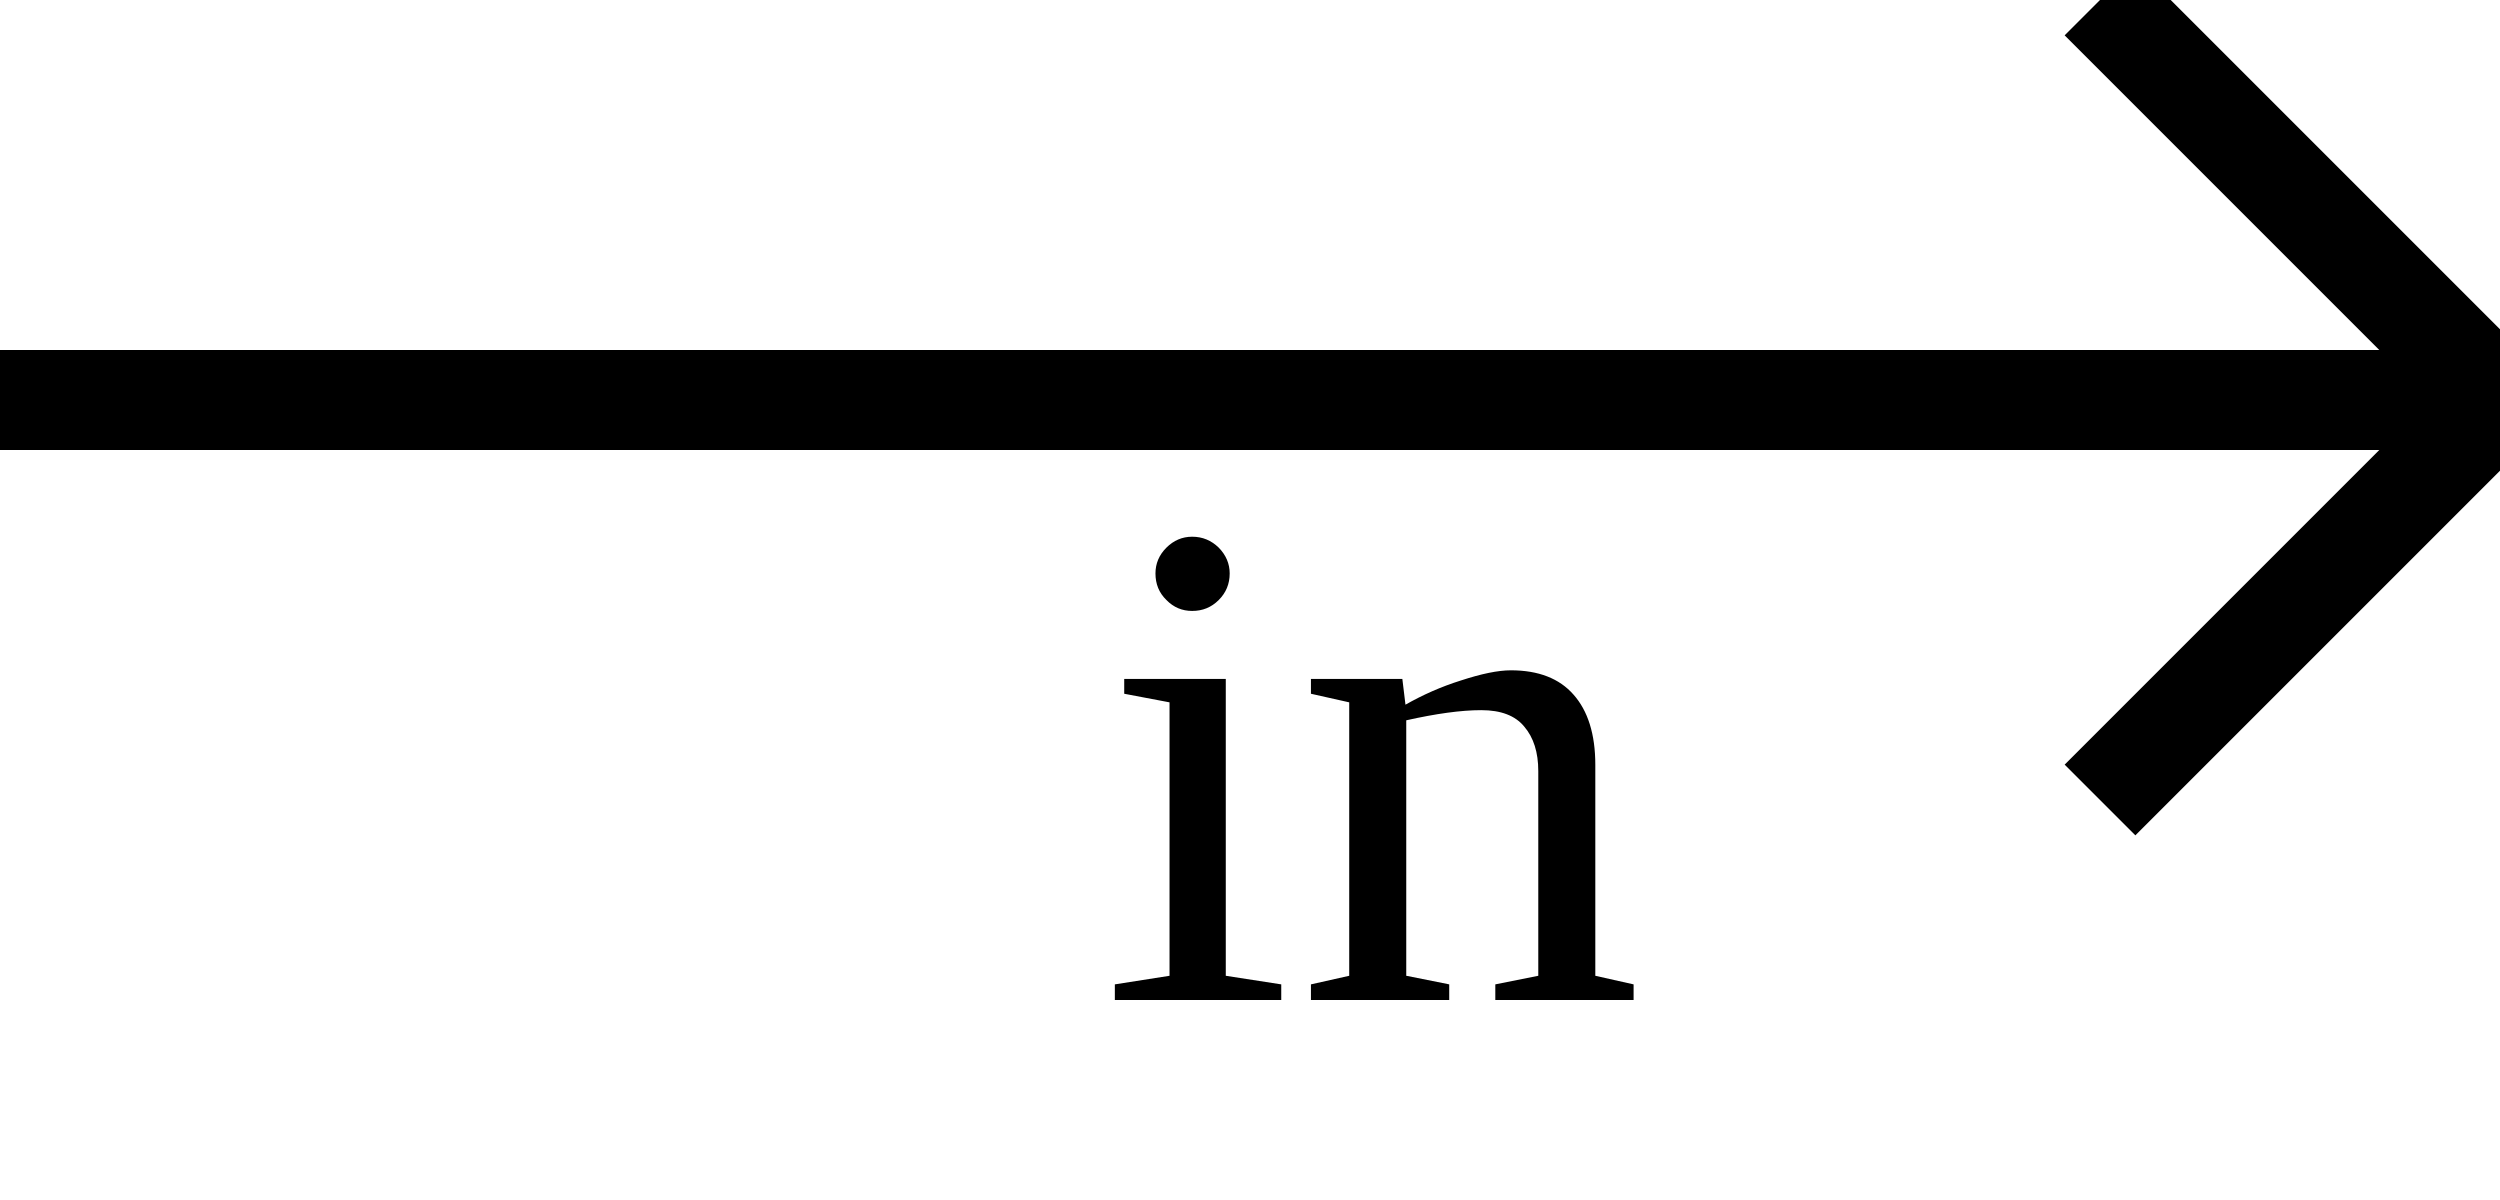
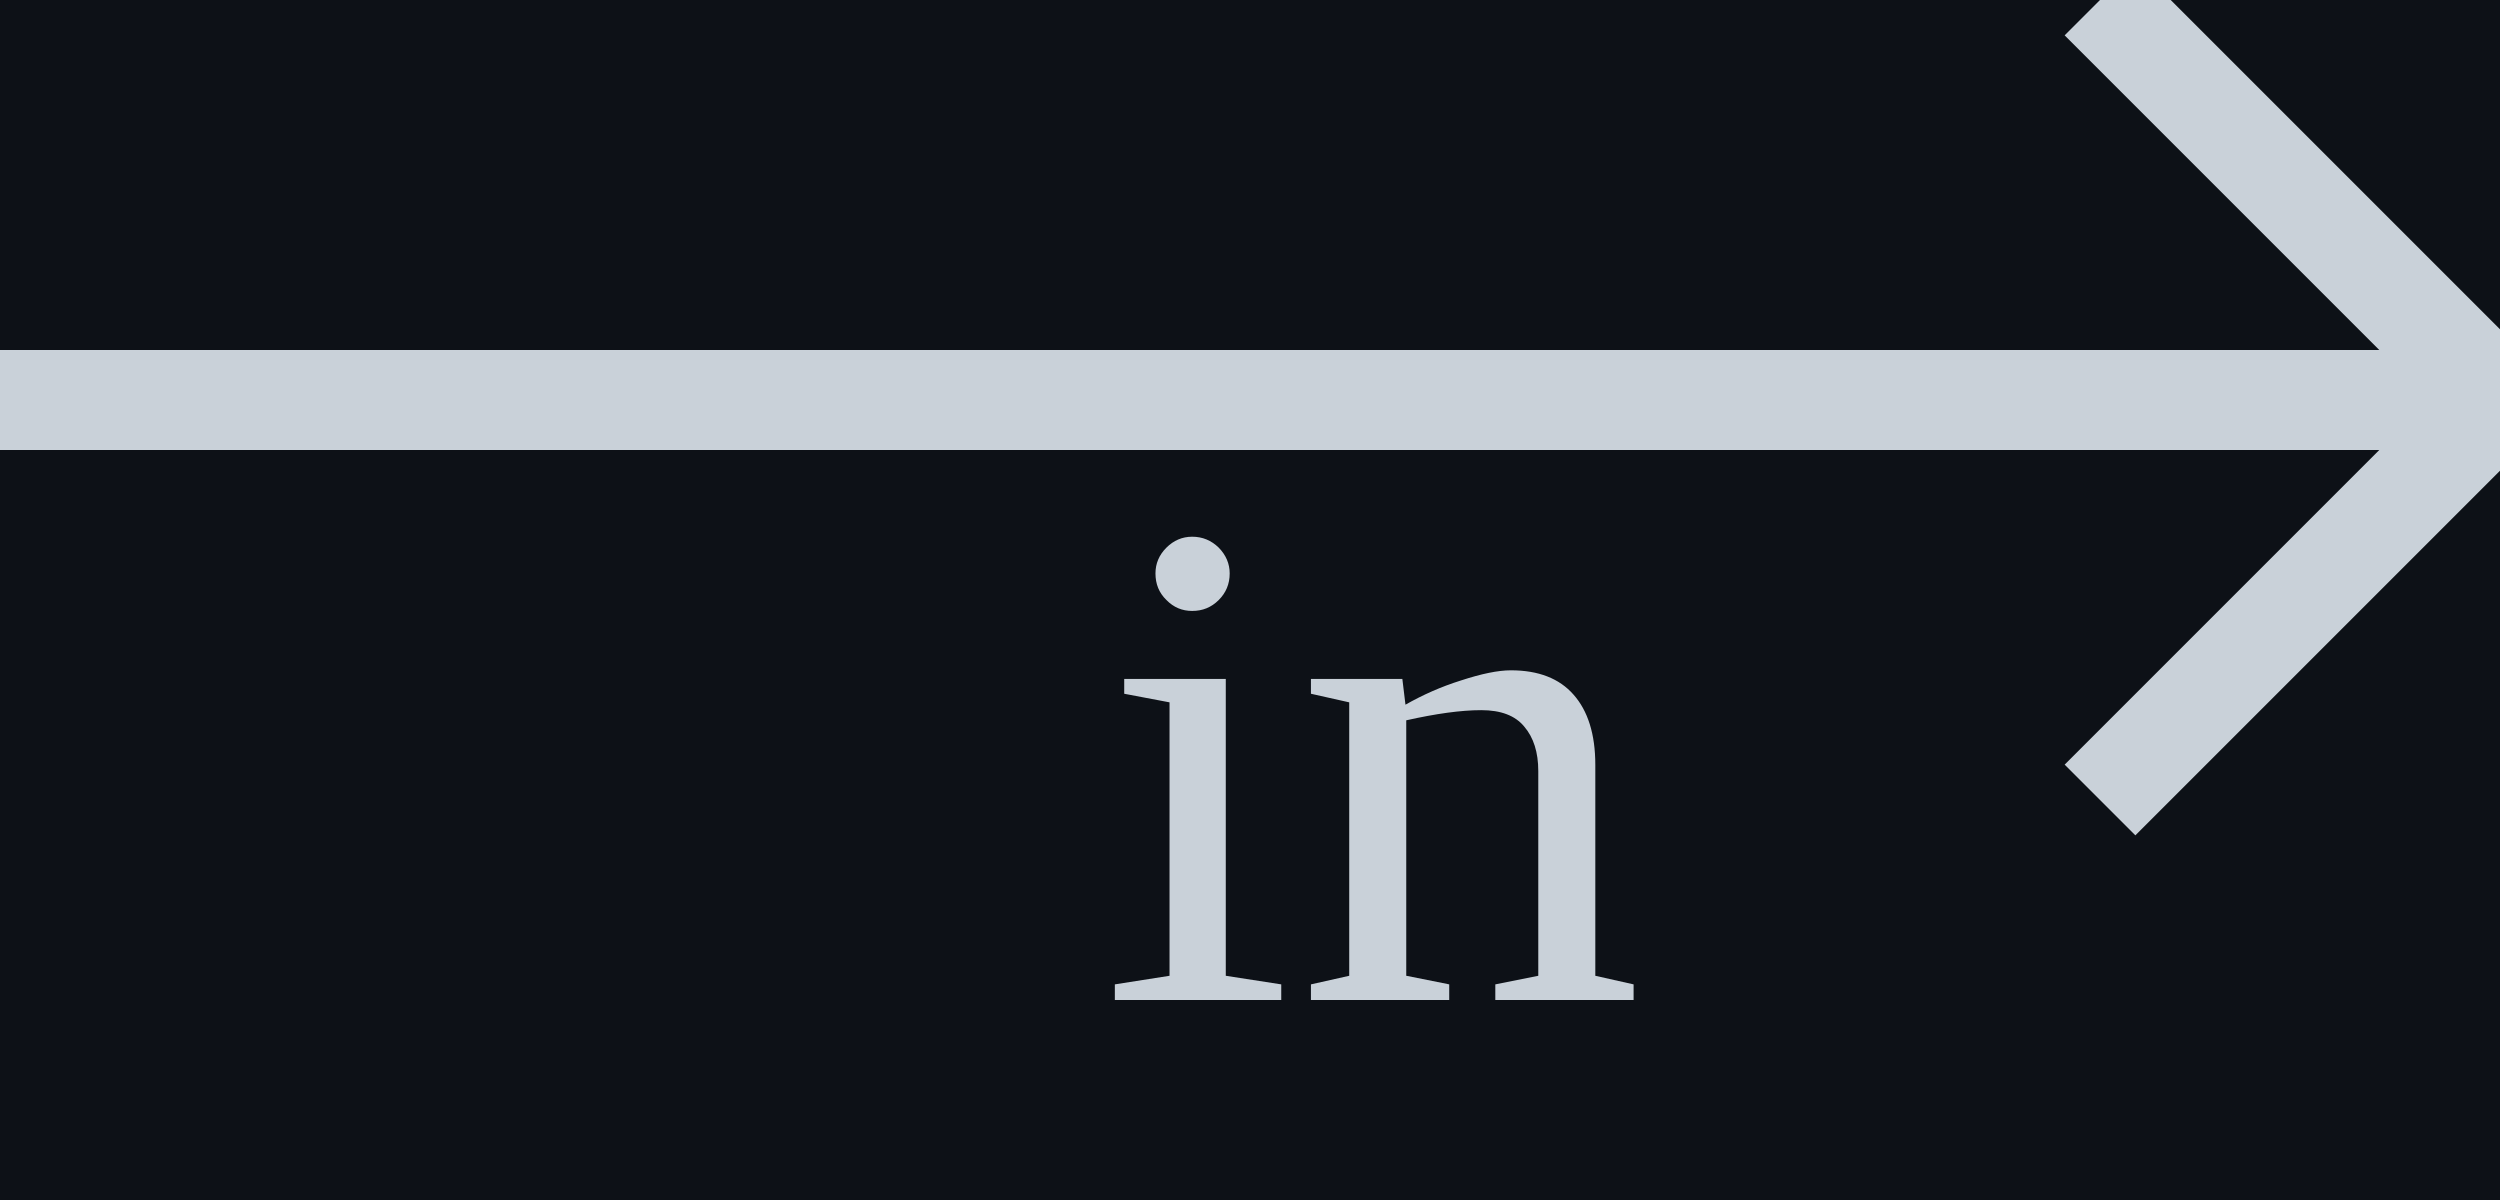
<svg xmlns="http://www.w3.org/2000/svg" version="1.1" viewBox="26 192 50 24" width="50px" height="24px">
-   <rect fill="rgb(255,255,255)" fill-opacity="1" width="50" height="24" x="26" y="192" />
-   <line stroke="rgb(0,0,0)" stroke-opacity="1.0" stroke-width="2" x1="26" y1="200" x2="76" y2="200" />
-   <line stroke="rgb(0,0,0)" stroke-opacity="1.0" stroke-width="2" x1="68" y1="192" x2="76" y2="200" />
-   <line stroke="rgb(0,0,0)" stroke-opacity="1.0" stroke-width="2" x1="68" y1="208" x2="76" y2="200" />
-   <text fill="rgb(0,0,0)" fill-opacity="1.0" font-size="14" x="48" y="212" textLength="16" lengthAdjust="spacingAndGlyphs">in</text>
+   <rect fill="rgb(13,17,23)" fill-opacity="1" width="50" height="24" x="26" y="192" />
+   <line stroke="rgb(201,209,217)" stroke-opacity="1.0" stroke-width="2" x1="26" y1="200" x2="76" y2="200" />
+   <line stroke="rgb(201,209,217)" stroke-opacity="1.0" stroke-width="2" x1="68" y1="192" x2="76" y2="200" />
+   <line stroke="rgb(201,209,217)" stroke-opacity="1.0" stroke-width="2" x1="68" y1="208" x2="76" y2="200" />
+   <text fill="rgb(201,209,217)" fill-opacity="1.0" font-size="14" x="48" y="212" textLength="16" lengthAdjust="spacingAndGlyphs">in</text>
</svg>
